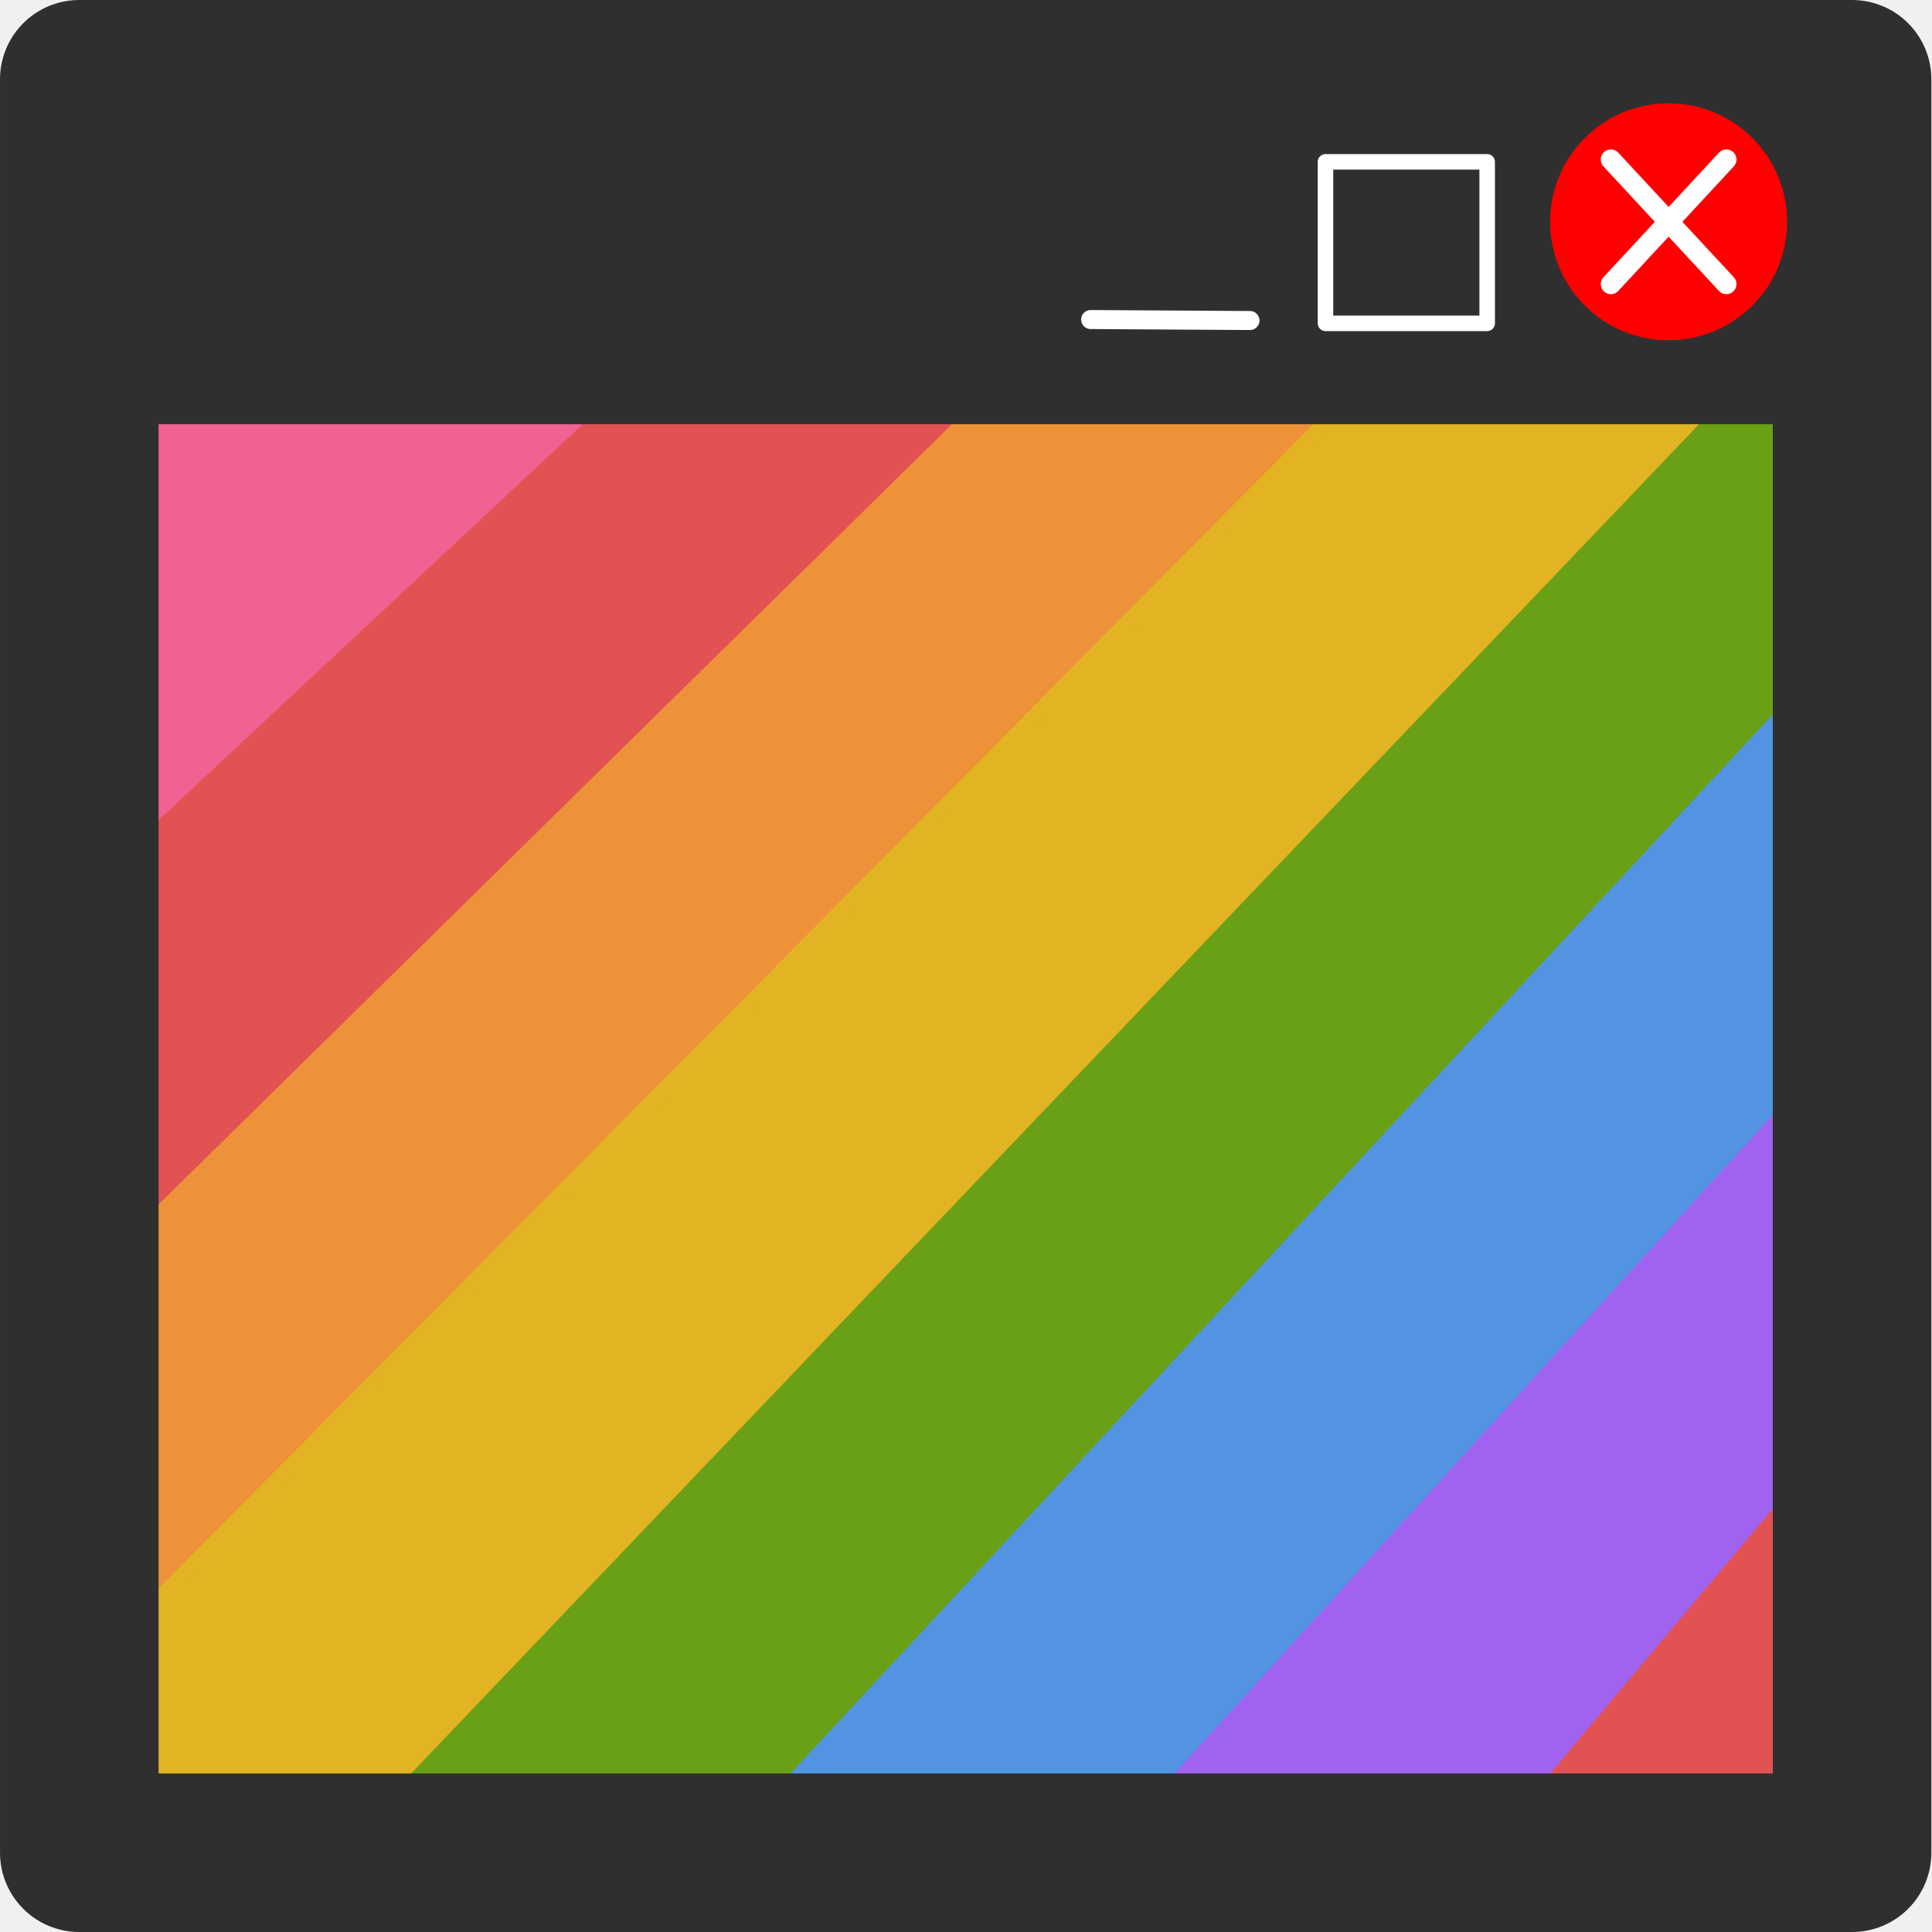
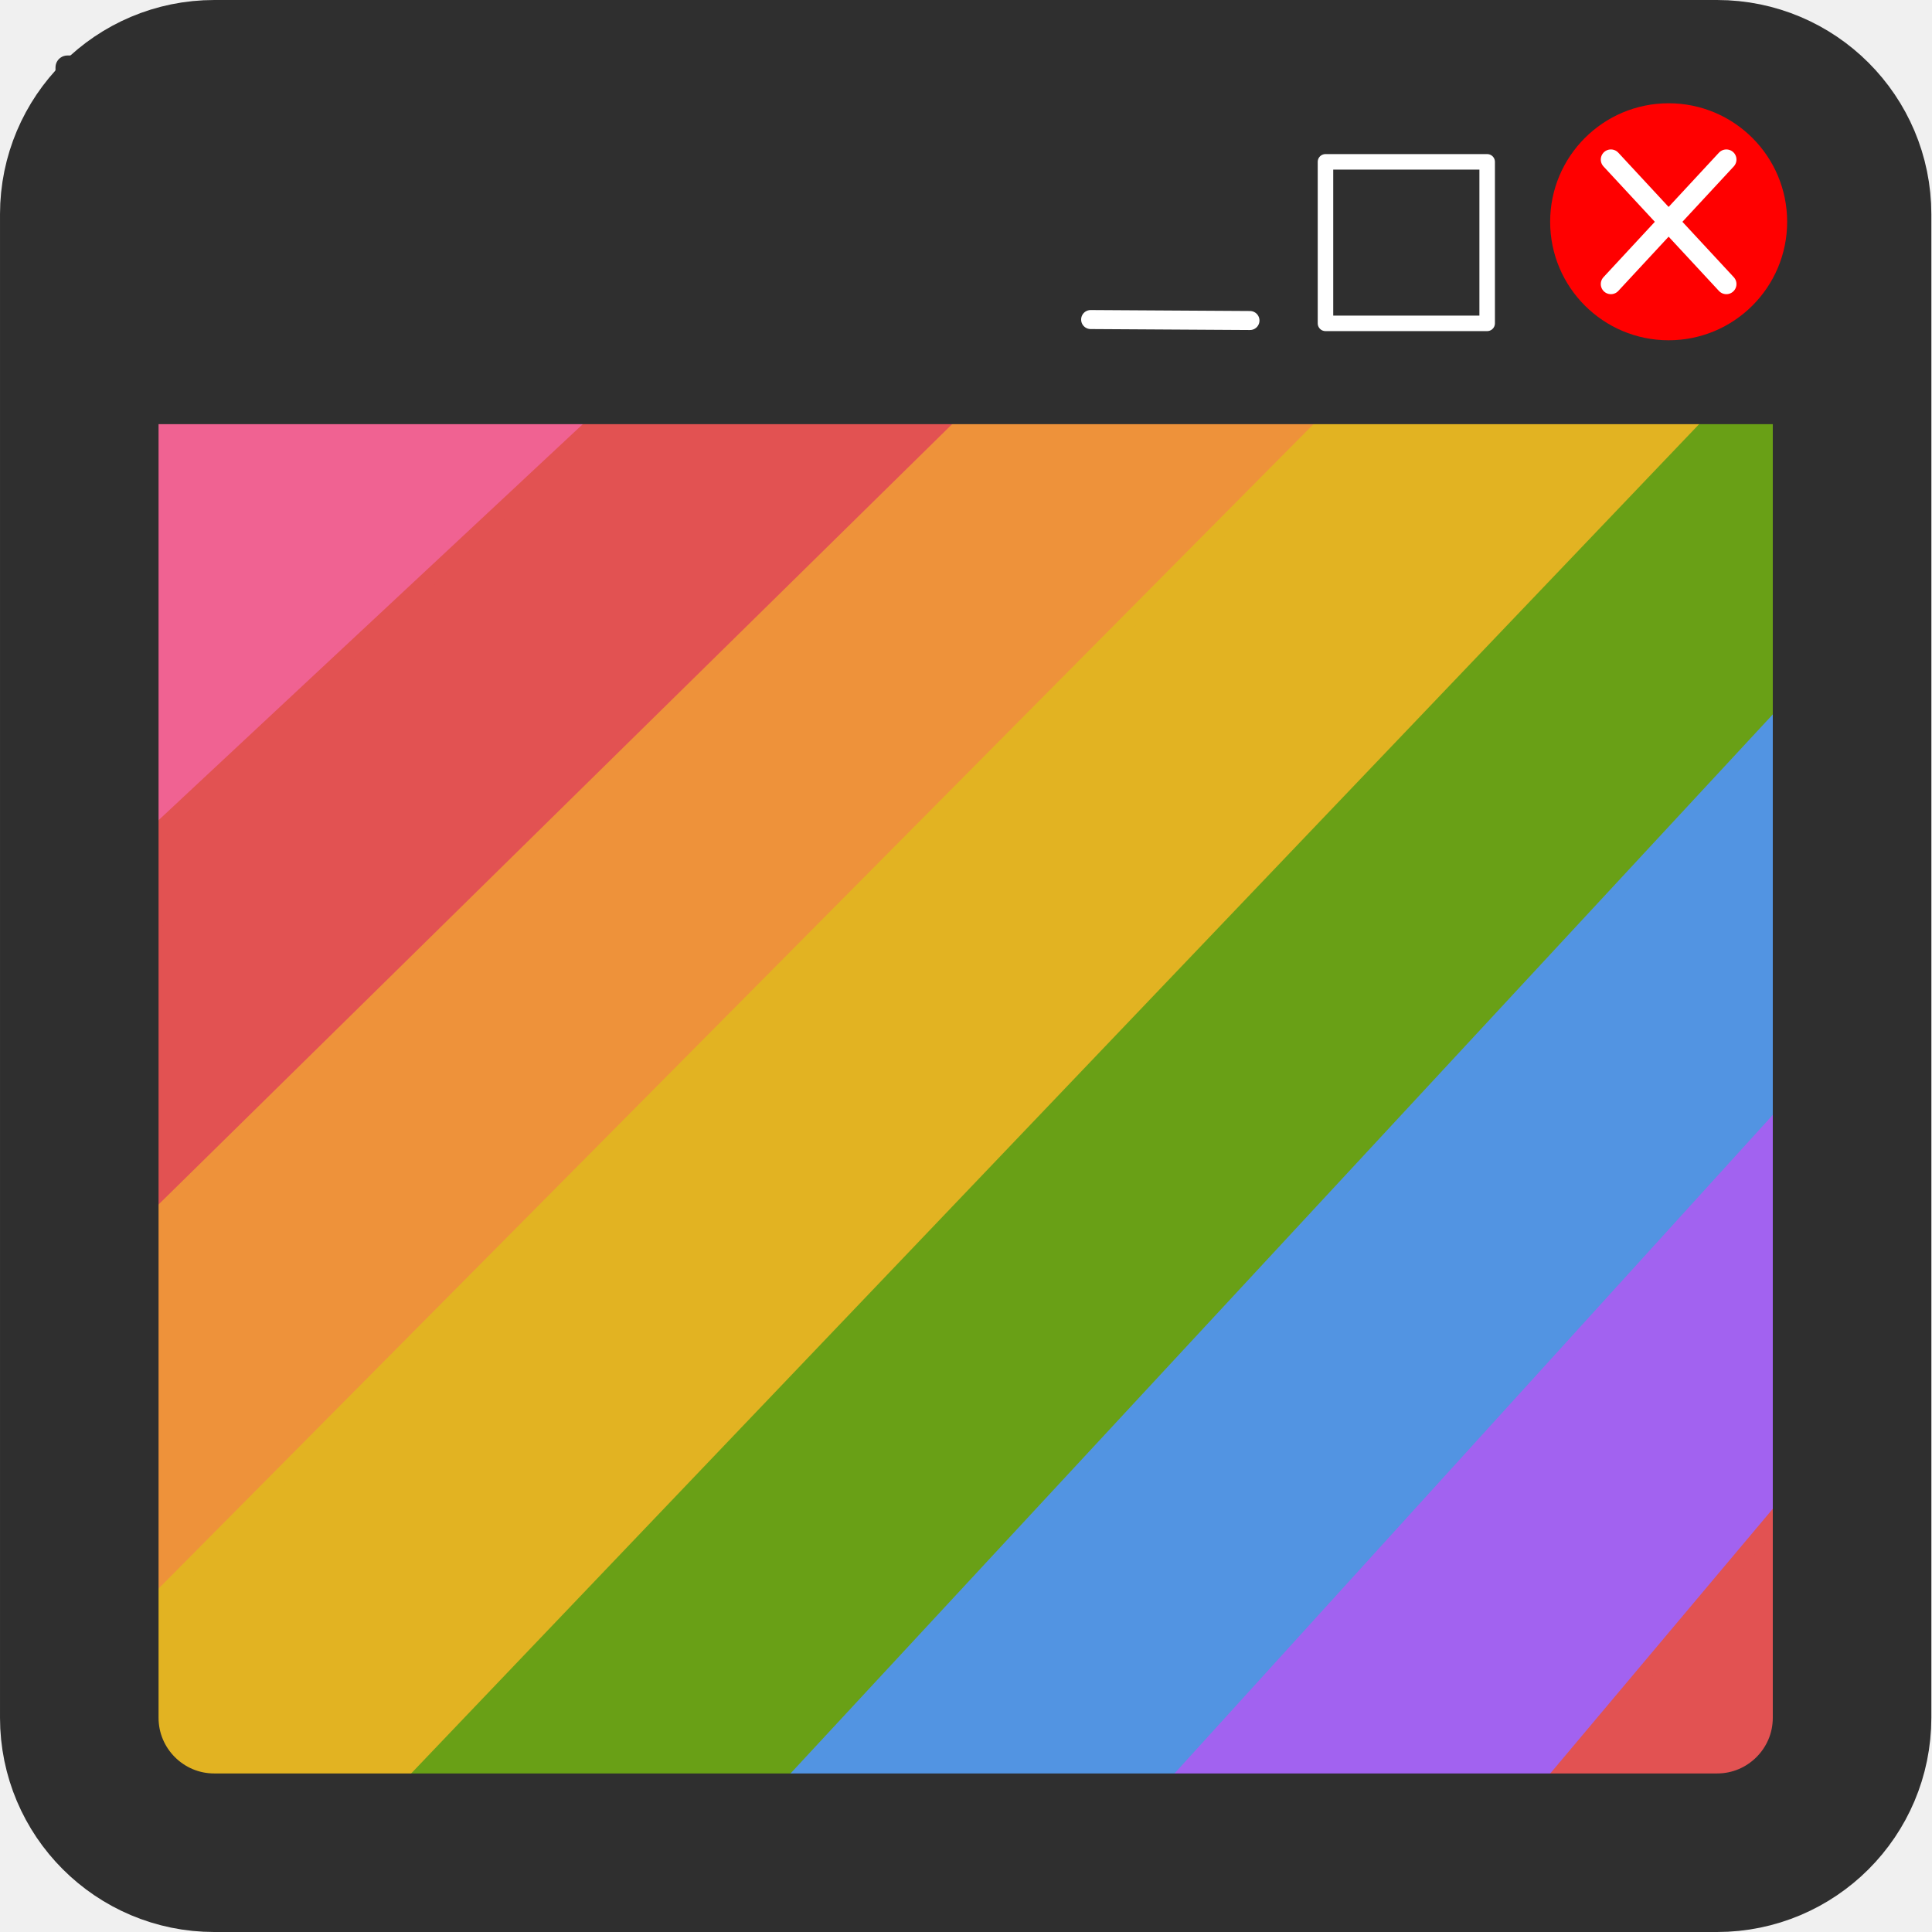
<svg xmlns="http://www.w3.org/2000/svg" version="1.1" id="svg2" width="32" height="32.011" viewBox="0 0 32 32.011">
  <defs id="defs6" />
-   <g id="g8" transform="translate(-4.510274,-3.869491)">
-     <path style="fill:#f06292;fill-opacity:1;stroke:#f06292;stroke-width:0.263px;stroke-linecap:butt;stroke-linejoin:miter;stroke-opacity:1" d="M 7.073,17.699 14.605,10.668 6.441,10.573 Z" id="path26165" />
-     <path style="fill:#e25252;fill-opacity:1;stroke:#e25252;stroke-width:0.263px;stroke-linecap:butt;stroke-linejoin:miter;stroke-opacity:1" d="M 7.073,17.699 7.054,24.093 20.92,10.457 14.605,10.668 Z" id="path26167" />
-     <path style="fill:#ee923a;fill-opacity:1;stroke:#ee923a;stroke-width:0.263px;stroke-linecap:butt;stroke-linejoin:miter;stroke-opacity:1" d="M 7.054,24.093 6.966,30.55 26.808,10.546 20.92,10.457 Z" id="path26169" />
-     <path style="fill:#e2b322;fill-opacity:1;stroke:#e2b322;stroke-width:0.263px;stroke-linecap:butt;stroke-linejoin:miter;stroke-opacity:1" d="m 6.966,30.55 0.05,3.071 4.106,0.032 21.989,-23.037 -6.304,-0.07 z" id="path26171" />
-     <path style="fill:#69a016;fill-opacity:1;stroke:#69a016;stroke-width:0.263px;stroke-linecap:butt;stroke-linejoin:miter;stroke-opacity:1" d="m 11.123,33.653 6.399,-0.112 17.424,-18.786 0.102,-4.056 -1.935,-0.083 z" id="path26173" />
-     <path style="fill:#5294e2;fill-opacity:1;stroke:#5294e2;stroke-width:0.263px;stroke-linecap:butt;stroke-linejoin:miter;stroke-opacity:1" d="m 17.521,33.541 6.426,-0.066 10.977,-12.084 0.021,-6.636 z" id="path26175" />
-     <path style="fill:#a262f0;fill-opacity:1;stroke:#a262f0;stroke-width:0.263px;stroke-linecap:butt;stroke-linejoin:miter;stroke-opacity:1" d="m 23.947,33.475 6.002,0.278 4.875,-5.798 0.1,-6.563 z" id="path26177" />
-     <path style="fill:#e25252;fill-opacity:1;stroke:#e25252;stroke-width:0.263px;stroke-linecap:butt;stroke-linejoin:miter;stroke-opacity:1" d="m 29.948,33.753 5.185,-0.339 -0.31,-5.459 z" id="path26179" />
-     <rect style="fill:#2f2f2f;fill-opacity:1;stroke:#2f2f2f;stroke-width:0.394;stroke-linecap:round;stroke-linejoin:round;stroke-opacity:1;paint-order:stroke fill markers" id="rect1261" width="29.42" height="5.714" x="5.626" y="4.986" rx="0" />
-     <rect style="fill:none;stroke:#2f2f2f;stroke-width:2.627;stroke-linecap:round;stroke-linejoin:round;stroke-miterlimit:4;stroke-dasharray:none;stroke-opacity:1" id="rect1002" width="29.373" height="29.384" x="5.824" y="5.183" />
-     <circle style="fill:#ff0000;fill-opacity:1;stroke:#ff0000;stroke-width:0.559;stroke-linecap:round;stroke-linejoin:round;stroke-miterlimit:4;stroke-dasharray:none;stroke-opacity:1;paint-order:stroke fill markers" id="path14578" cx="32.157" cy="7.544" r="1.684" />
-     <path style="fill:#ffffff;stroke:#ffffff;stroke-width:0.335;stroke-linecap:round;stroke-linejoin:round;stroke-miterlimit:4;stroke-dasharray:none;stroke-opacity:1" d="M 33.114,8.576 31.201,6.513" id="path14632" />
-     <path style="fill:#ffffff;stroke:#ffffff;stroke-width:0.335;stroke-linecap:round;stroke-linejoin:round;stroke-miterlimit:4;stroke-dasharray:none;stroke-opacity:1" d="M 31.201,8.576 33.114,6.513" id="path14632-9" />
-     <path style="fill:#ffffff;stroke:#ffffff;stroke-width:0.315;stroke-linecap:round;stroke-linejoin:round;stroke-miterlimit:4;stroke-dasharray:none;stroke-opacity:1" d="m 22.581,9.164 2.64,0.016" id="path14632-9-2" />
-     <rect style="fill:none;stroke:#ffffff;stroke-width:0.257;stroke-linecap:round;stroke-linejoin:round;stroke-miterlimit:4;stroke-dasharray:none;stroke-opacity:1" id="rect1002-6" width="2.679" height="2.676" x="26.472" y="6.551" />
+   <g id="g8" transform="translate(-10.13739,-4.205449)">
+     <path style="opacity:1;fill:#f06292;fill-opacity:1;stroke:#f06292;stroke-width:0.263px;stroke-linecap:butt;stroke-linejoin:miter;stroke-opacity:1" d="m 12.7,18.035 7.532,-7.031 -8.164,-0.095 z" id="path26165" />
+     <path style="opacity:1;fill:#e25252;fill-opacity:1;stroke:#e25252;stroke-width:0.263px;stroke-linecap:butt;stroke-linejoin:miter;stroke-opacity:1" d="m 12.7,18.035 -0.019,6.394 13.866,-13.635 -6.315,0.21 z" id="path26167" />
+     <path style="opacity:1;fill:#ee923a;fill-opacity:1;stroke:#ee923a;stroke-width:0.263px;stroke-linecap:butt;stroke-linejoin:miter;stroke-opacity:1" d="m 12.681,24.429 -0.088,6.458 19.842,-20.004 -5.888,-0.089 z" id="path26169" />
+     <path style="opacity:1;fill:#e2b322;fill-opacity:1;stroke:#e2b322;stroke-width:0.263px;stroke-linecap:butt;stroke-linejoin:miter;stroke-opacity:1" d="m 12.593,30.886 0.05,3.071 4.106,0.032 21.989,-23.037 -6.304,-0.07 z" id="path26171" />
+     <path style="opacity:1;fill:#69a016;fill-opacity:1;stroke:#69a016;stroke-width:0.263px;stroke-linecap:butt;stroke-linejoin:miter;stroke-opacity:1" d="m 16.75,33.989 6.399,-0.112 17.424,-18.786 0.102,-4.056 -1.935,-0.083 z" id="path26173" />
+     <path style="opacity:1;fill:#5294e2;fill-opacity:1;stroke:#5294e2;stroke-width:0.263px;stroke-linecap:butt;stroke-linejoin:miter;stroke-opacity:1" d="m 23.148,33.877 6.426,-0.066 10.977,-12.084 0.021,-6.636 z" id="path26175" />
+     <path style="opacity:1;fill:#a262f0;fill-opacity:1;stroke:#a262f0;stroke-width:0.263px;stroke-linecap:butt;stroke-linejoin:miter;stroke-opacity:1" d="m 29.574,33.811 6.002,0.278 4.875,-5.798 0.1,-6.563 z" id="path26177" />
+     <path style="opacity:1;fill:#e25252;fill-opacity:1;stroke:#e25252;stroke-width:0.263px;stroke-linecap:butt;stroke-linejoin:miter;stroke-opacity:1" d="m 35.576,34.088 5.185,-0.339 -0.31,-5.459 z" id="path26179" />
+     <rect style="opacity:1;fill:#2f2f2f;fill-opacity:1;stroke:#2f2f2f;stroke-width:0.394;stroke-linecap:round;stroke-linejoin:round;stroke-opacity:1;paint-order:stroke fill markers" id="rect1261" width="29.42" height="5.714" x="11.254" y="5.322" rx="0" />
+     <rect style="opacity:1;fill:none;stroke:#2f2f2f;stroke-width:2.627;stroke-linecap:round;stroke-linejoin:round;stroke-miterlimit:4;stroke-dasharray:none;stroke-opacity:1" id="rect1002" width="29.373" height="29.384" x="11.451" y="5.519" ry="2.237" />
+     <circle style="opacity:1;fill:#ff0000;fill-opacity:1;stroke:#ff0000;stroke-width:0.559;stroke-linecap:round;stroke-linejoin:round;stroke-miterlimit:4;stroke-dasharray:none;stroke-opacity:1;paint-order:stroke fill markers" id="path14578" cx="37.785" cy="7.88" r="1.684" />
+     <path style="opacity:1;fill:#ffffff;stroke:#ffffff;stroke-width:0.335;stroke-linecap:round;stroke-linejoin:round;stroke-miterlimit:4;stroke-dasharray:none;stroke-opacity:1" d="M 38.741,8.912 36.828,6.849" id="path14632" />
+     <path style="opacity:1;fill:#ffffff;stroke:#ffffff;stroke-width:0.335;stroke-linecap:round;stroke-linejoin:round;stroke-miterlimit:4;stroke-dasharray:none;stroke-opacity:1" d="M 36.828,8.912 38.741,6.849" id="path14632-9" />
+     <path style="opacity:1;fill:#ffffff;stroke:#ffffff;stroke-width:0.315;stroke-linecap:round;stroke-linejoin:round;stroke-miterlimit:4;stroke-dasharray:none;stroke-opacity:1" d="m 28.208,9.5 2.64,0.016" id="path14632-9-2" />
+     <rect style="opacity:1;fill:none;stroke:#ffffff;stroke-width:0.257;stroke-linecap:round;stroke-linejoin:round;stroke-miterlimit:4;stroke-dasharray:none;stroke-opacity:1" id="rect1002-6" width="2.679" height="2.676" x="32.099" y="6.887" />
  </g>
</svg>
